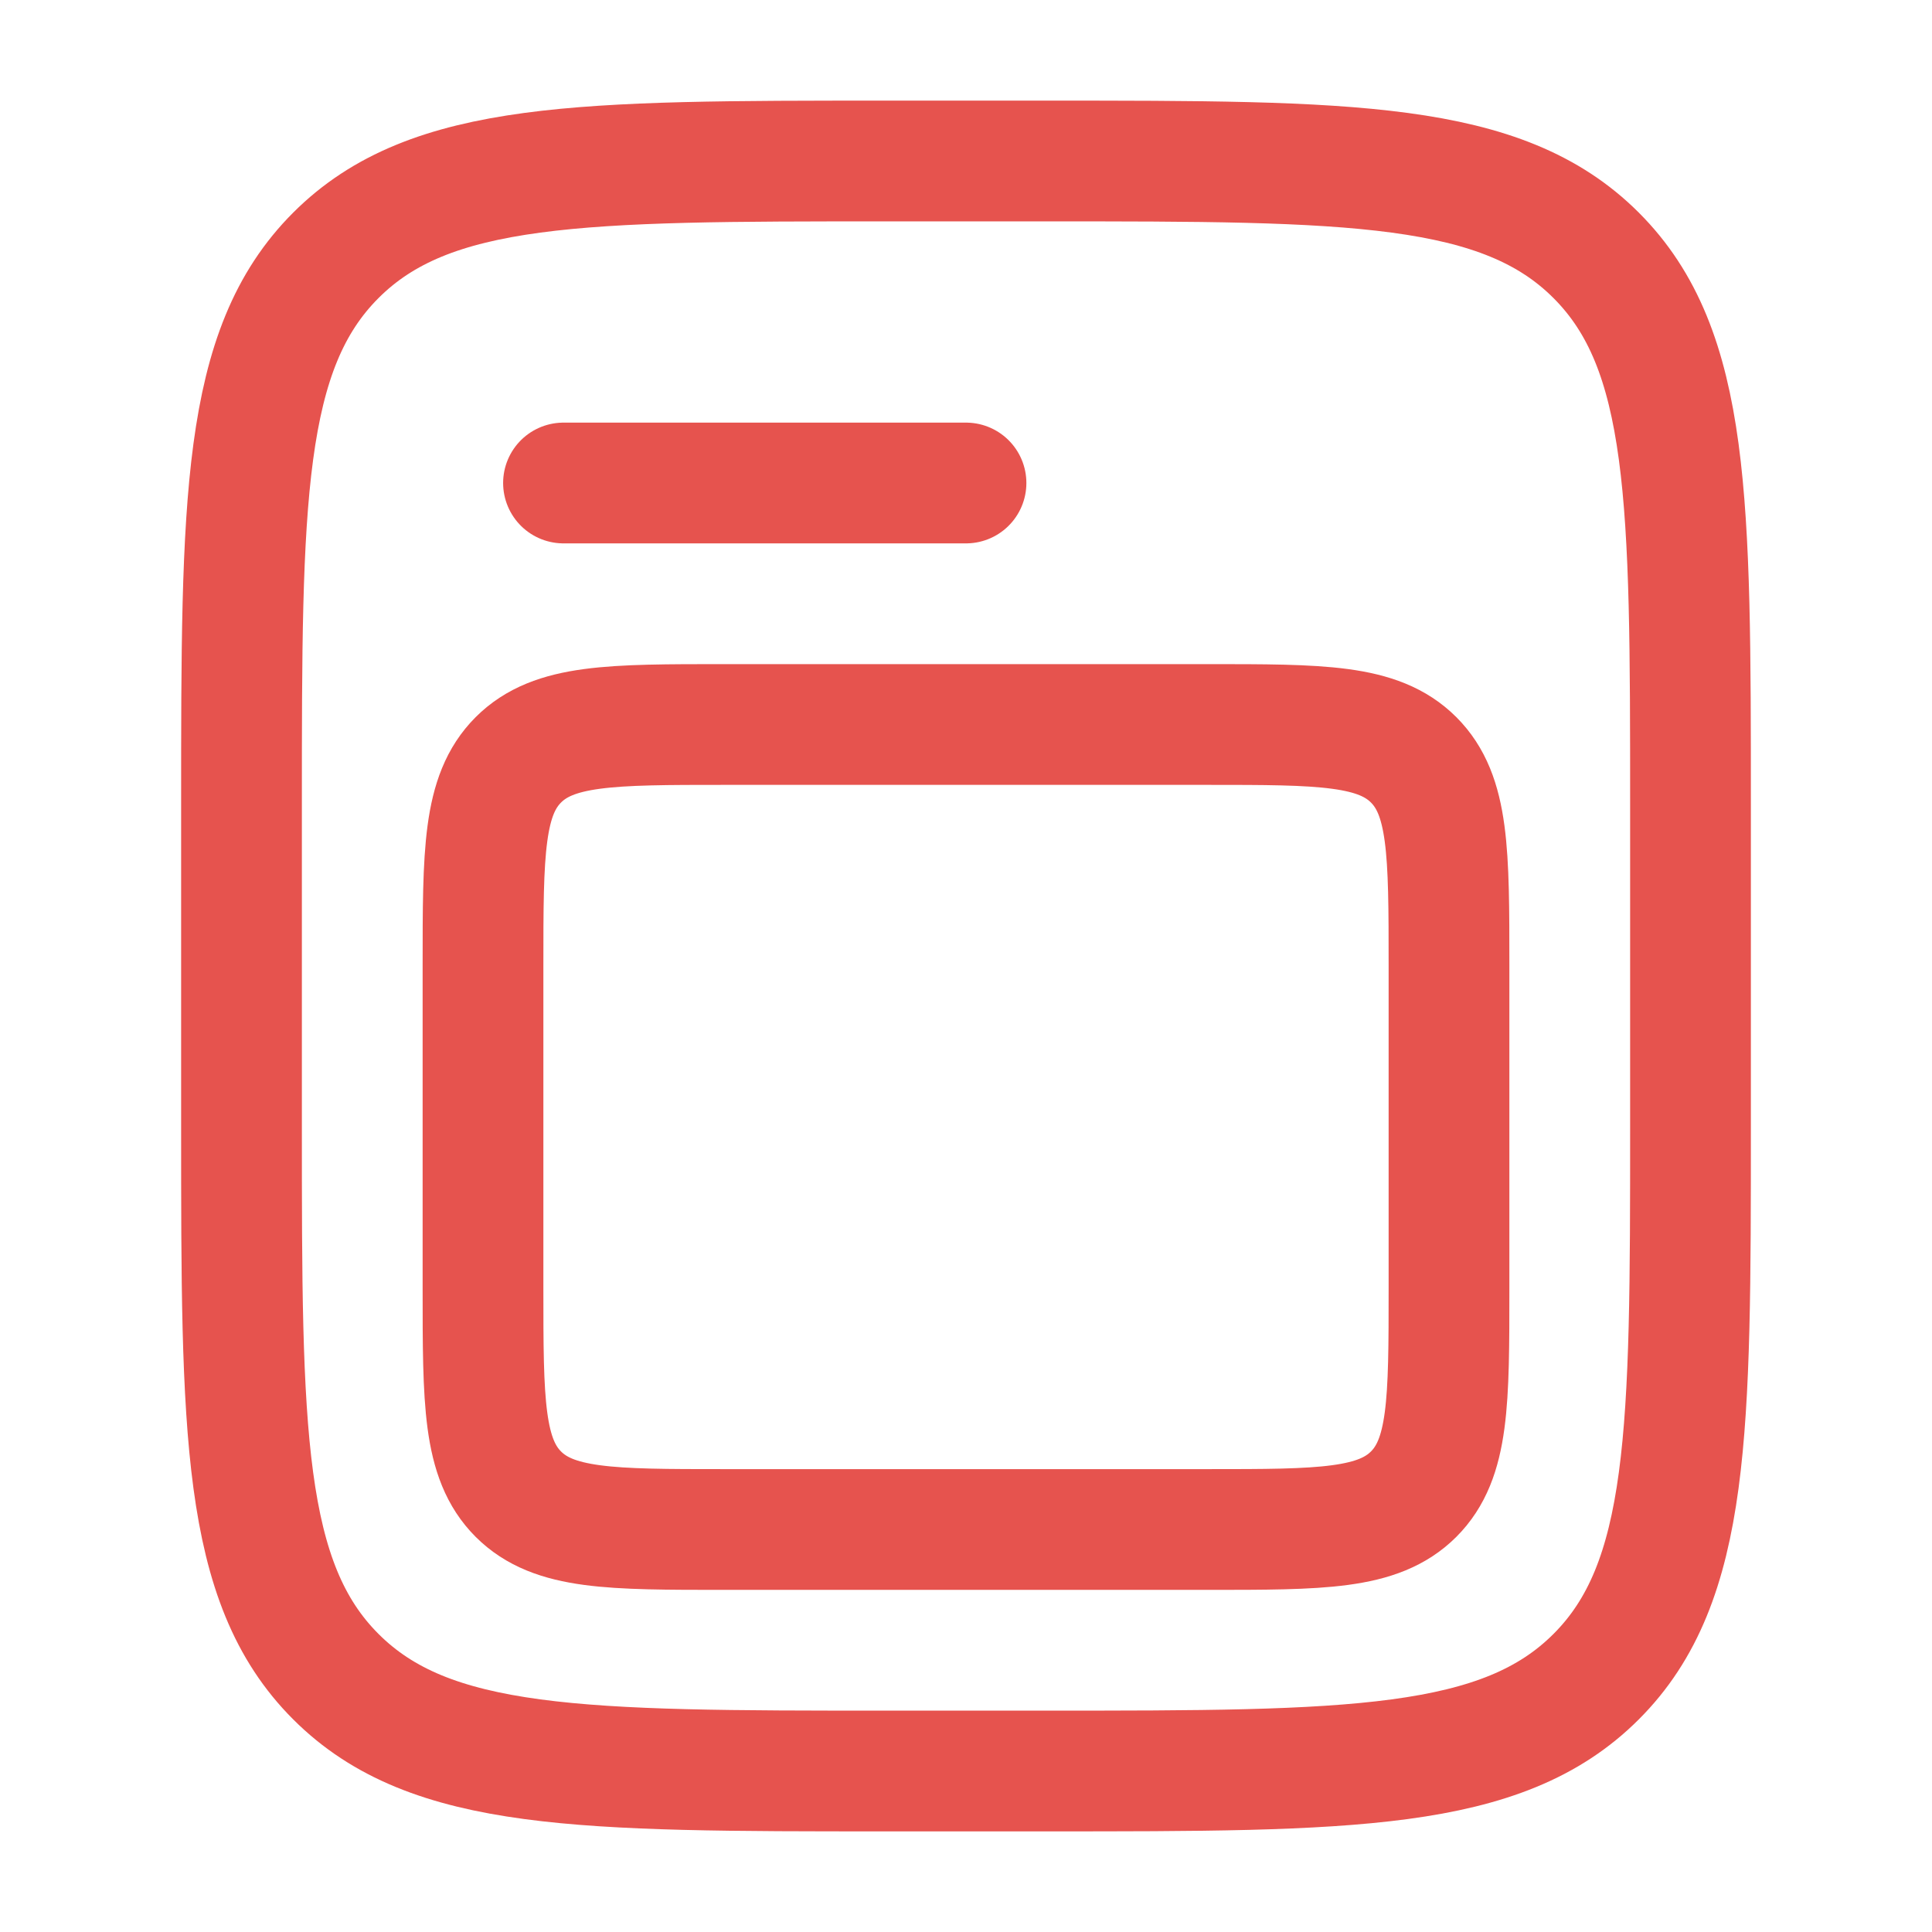
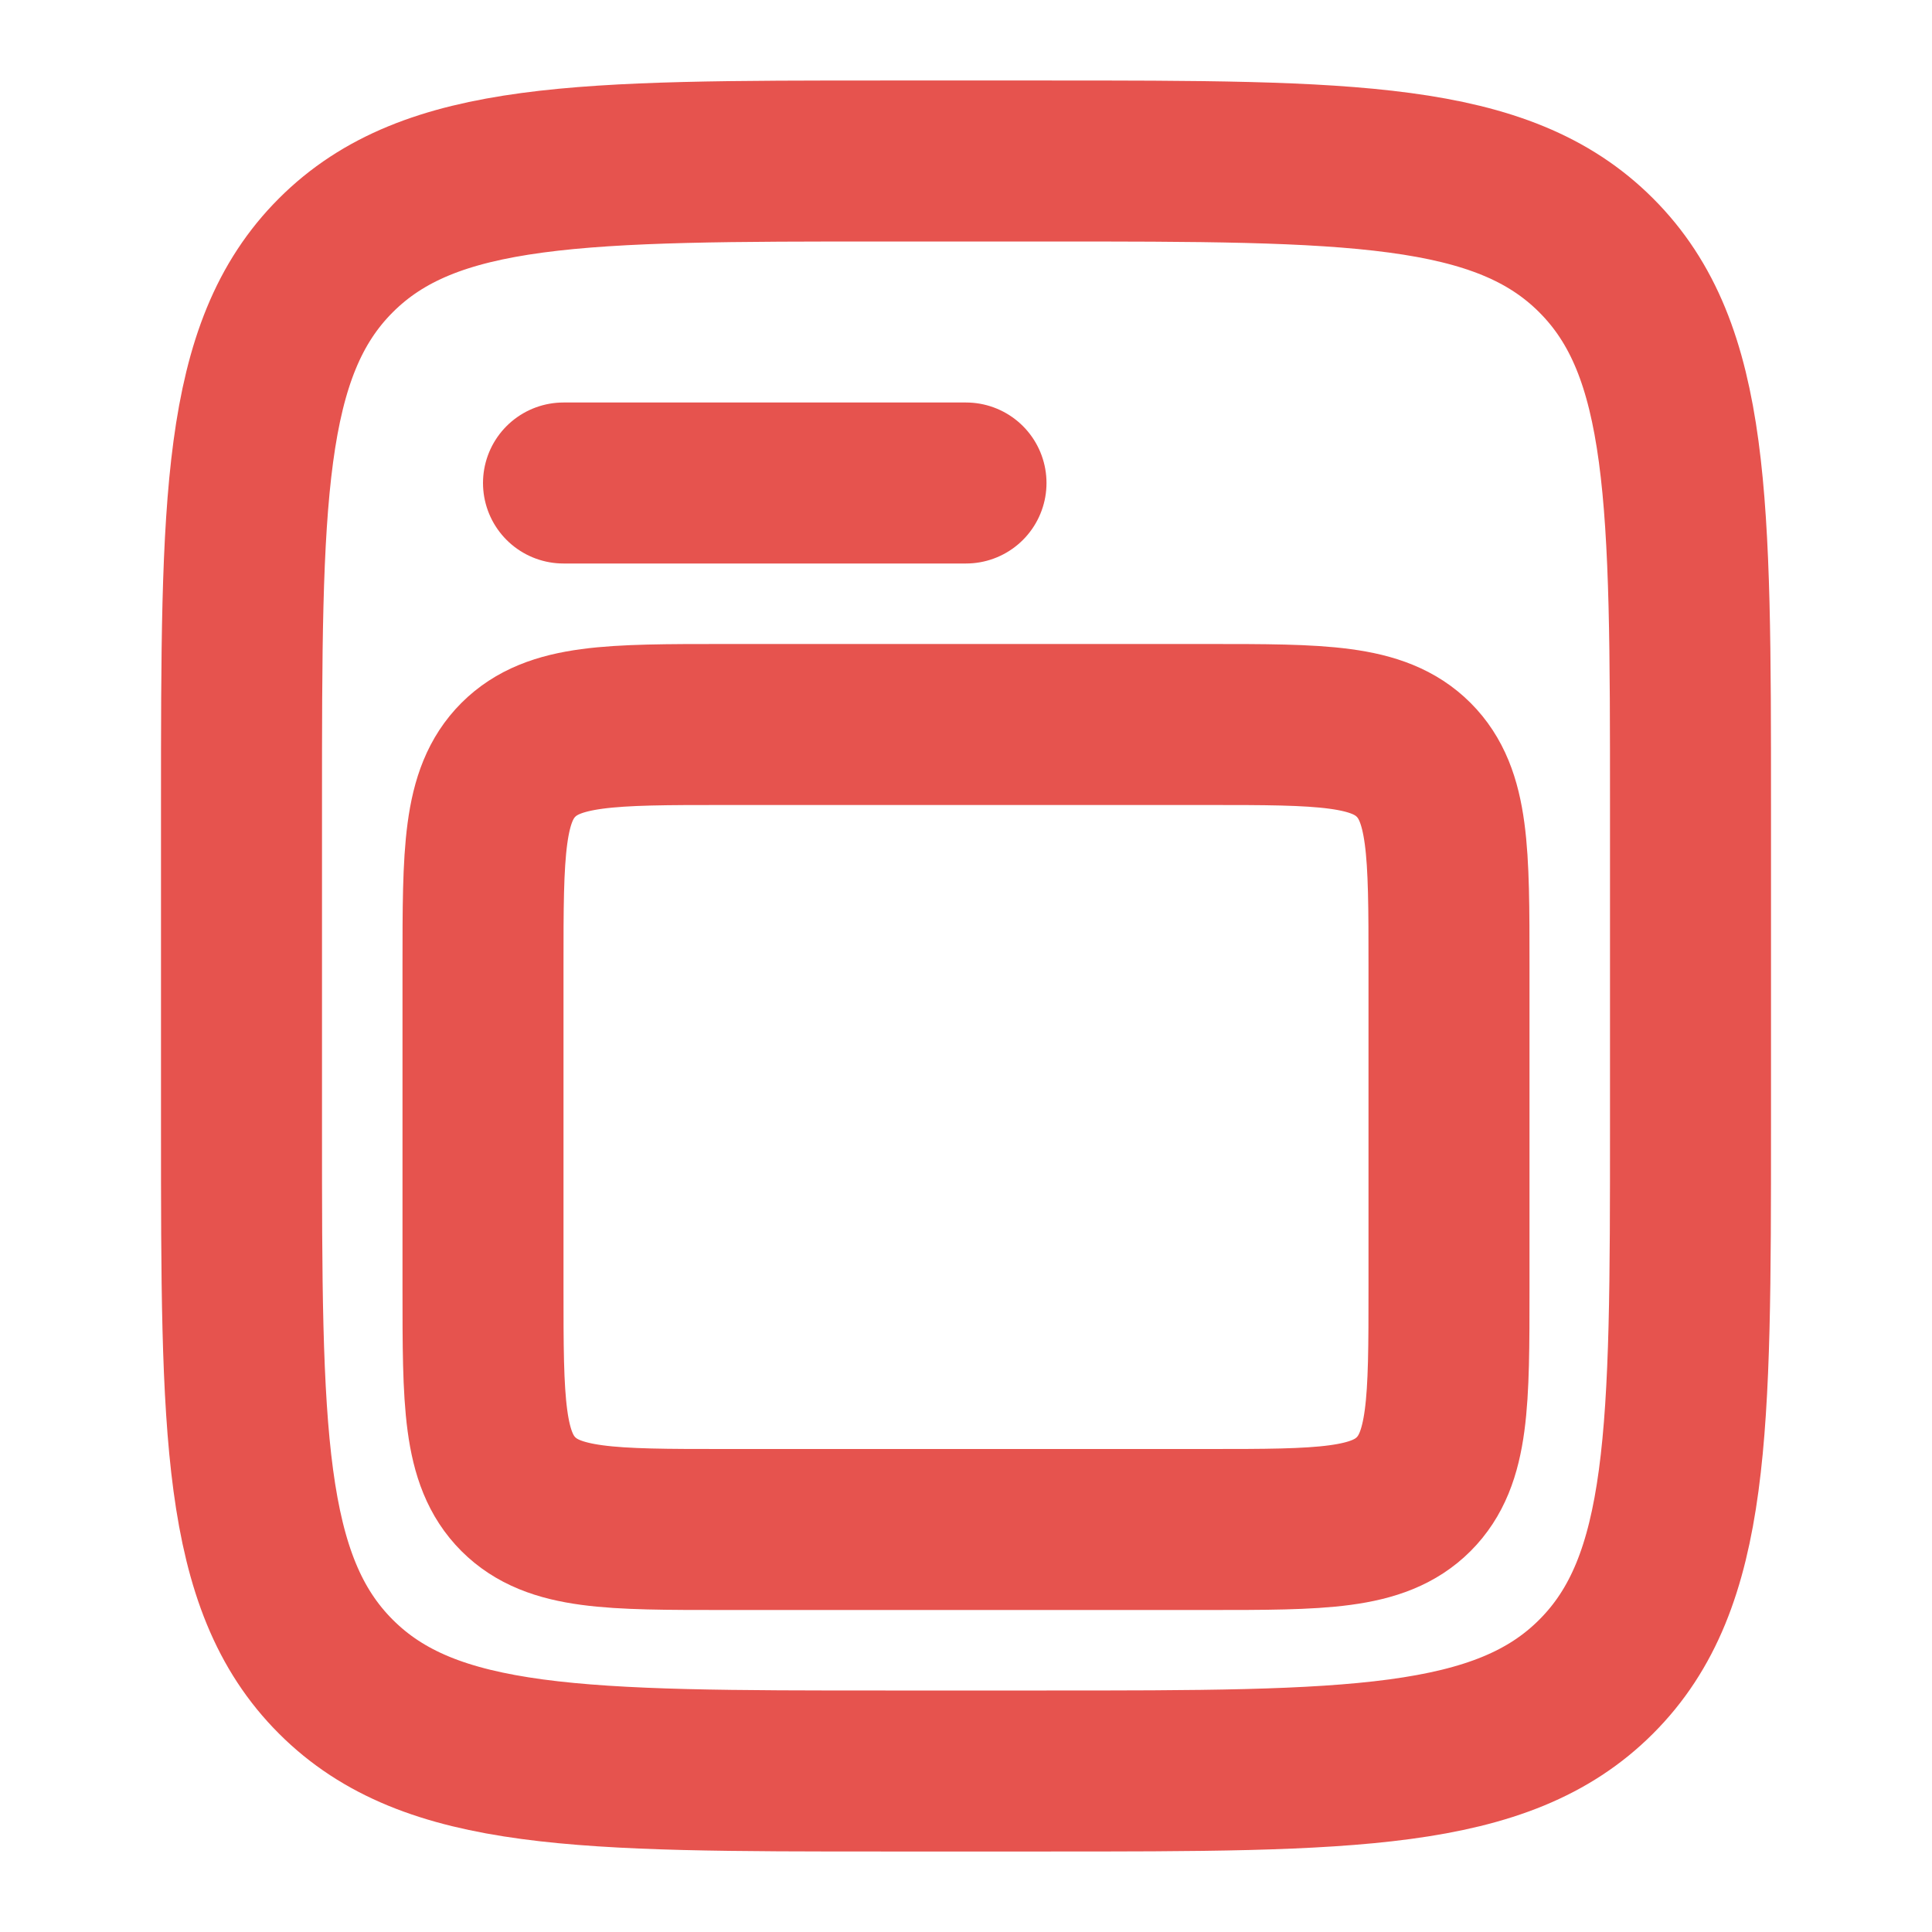
<svg xmlns="http://www.w3.org/2000/svg" width="800px" height="800px" viewBox="0 0 24 24" fill="none">
-   <path d="M3 10C3 6.229 3 4.343 4.172 3.172C5.343 2 7.229 2 11 2H13C16.771 2 18.657 2 19.828 3.172C21 4.343 21 6.229 21 10V14C21 17.771 21 19.657 19.828 20.828C18.657 22 16.771 22 13 22H11C7.229 22 5.343 22 4.172 20.828C3 19.657 3 17.771 3 14V10Z" stroke="#e6534e" stroke-width="1.5" />
-   <path d="M6 12C6 10.586 6 9.879 6.439 9.439C6.879 9 7.586 9 9 9H15C16.414 9 17.121 9 17.561 9.439C18 9.879 18 10.586 18 12V16C18 17.414 18 18.121 17.561 18.561C17.121 19 16.414 19 15 19H9C7.586 19 6.879 19 6.439 18.561C6 18.121 6 17.414 6 16V12Z" stroke="#e6534e" stroke-width="1.5" />
-   <path d="M7 6H12" stroke="#e6534e" stroke-width="1.5" stroke-linecap="round" />
+   <path d="M3 10C3 6.229 3 4.343 4.172 3.172C5.343 2 7.229 2 11 2H13C16.771 2 18.657 2 19.828 3.172C21 4.343 21 6.229 21 10V14C21 17.771 21 19.657 19.828 20.828C18.657 22 16.771 22 13 22H11C7.229 22 5.343 22 4.172 20.828C3 19.657 3 17.771 3 14V10Z" stroke="#e6534e" stroke-width="2" />
+   <path d="M6 12C6 10.586 6 9.879 6.439 9.439C6.879 9 7.586 9 9 9H15C16.414 9 17.121 9 17.561 9.439C18 9.879 18 10.586 18 12V16C18 17.414 18 18.121 17.561 18.561C17.121 19 16.414 19 15 19H9C7.586 19 6.879 19 6.439 18.561C6 18.121 6 17.414 6 16V12Z" stroke="#e6534e" stroke-width="2" />
+   <path d="M7 6H12" stroke="#e6534e" stroke-width="2" stroke-linecap="round" />
</svg>
